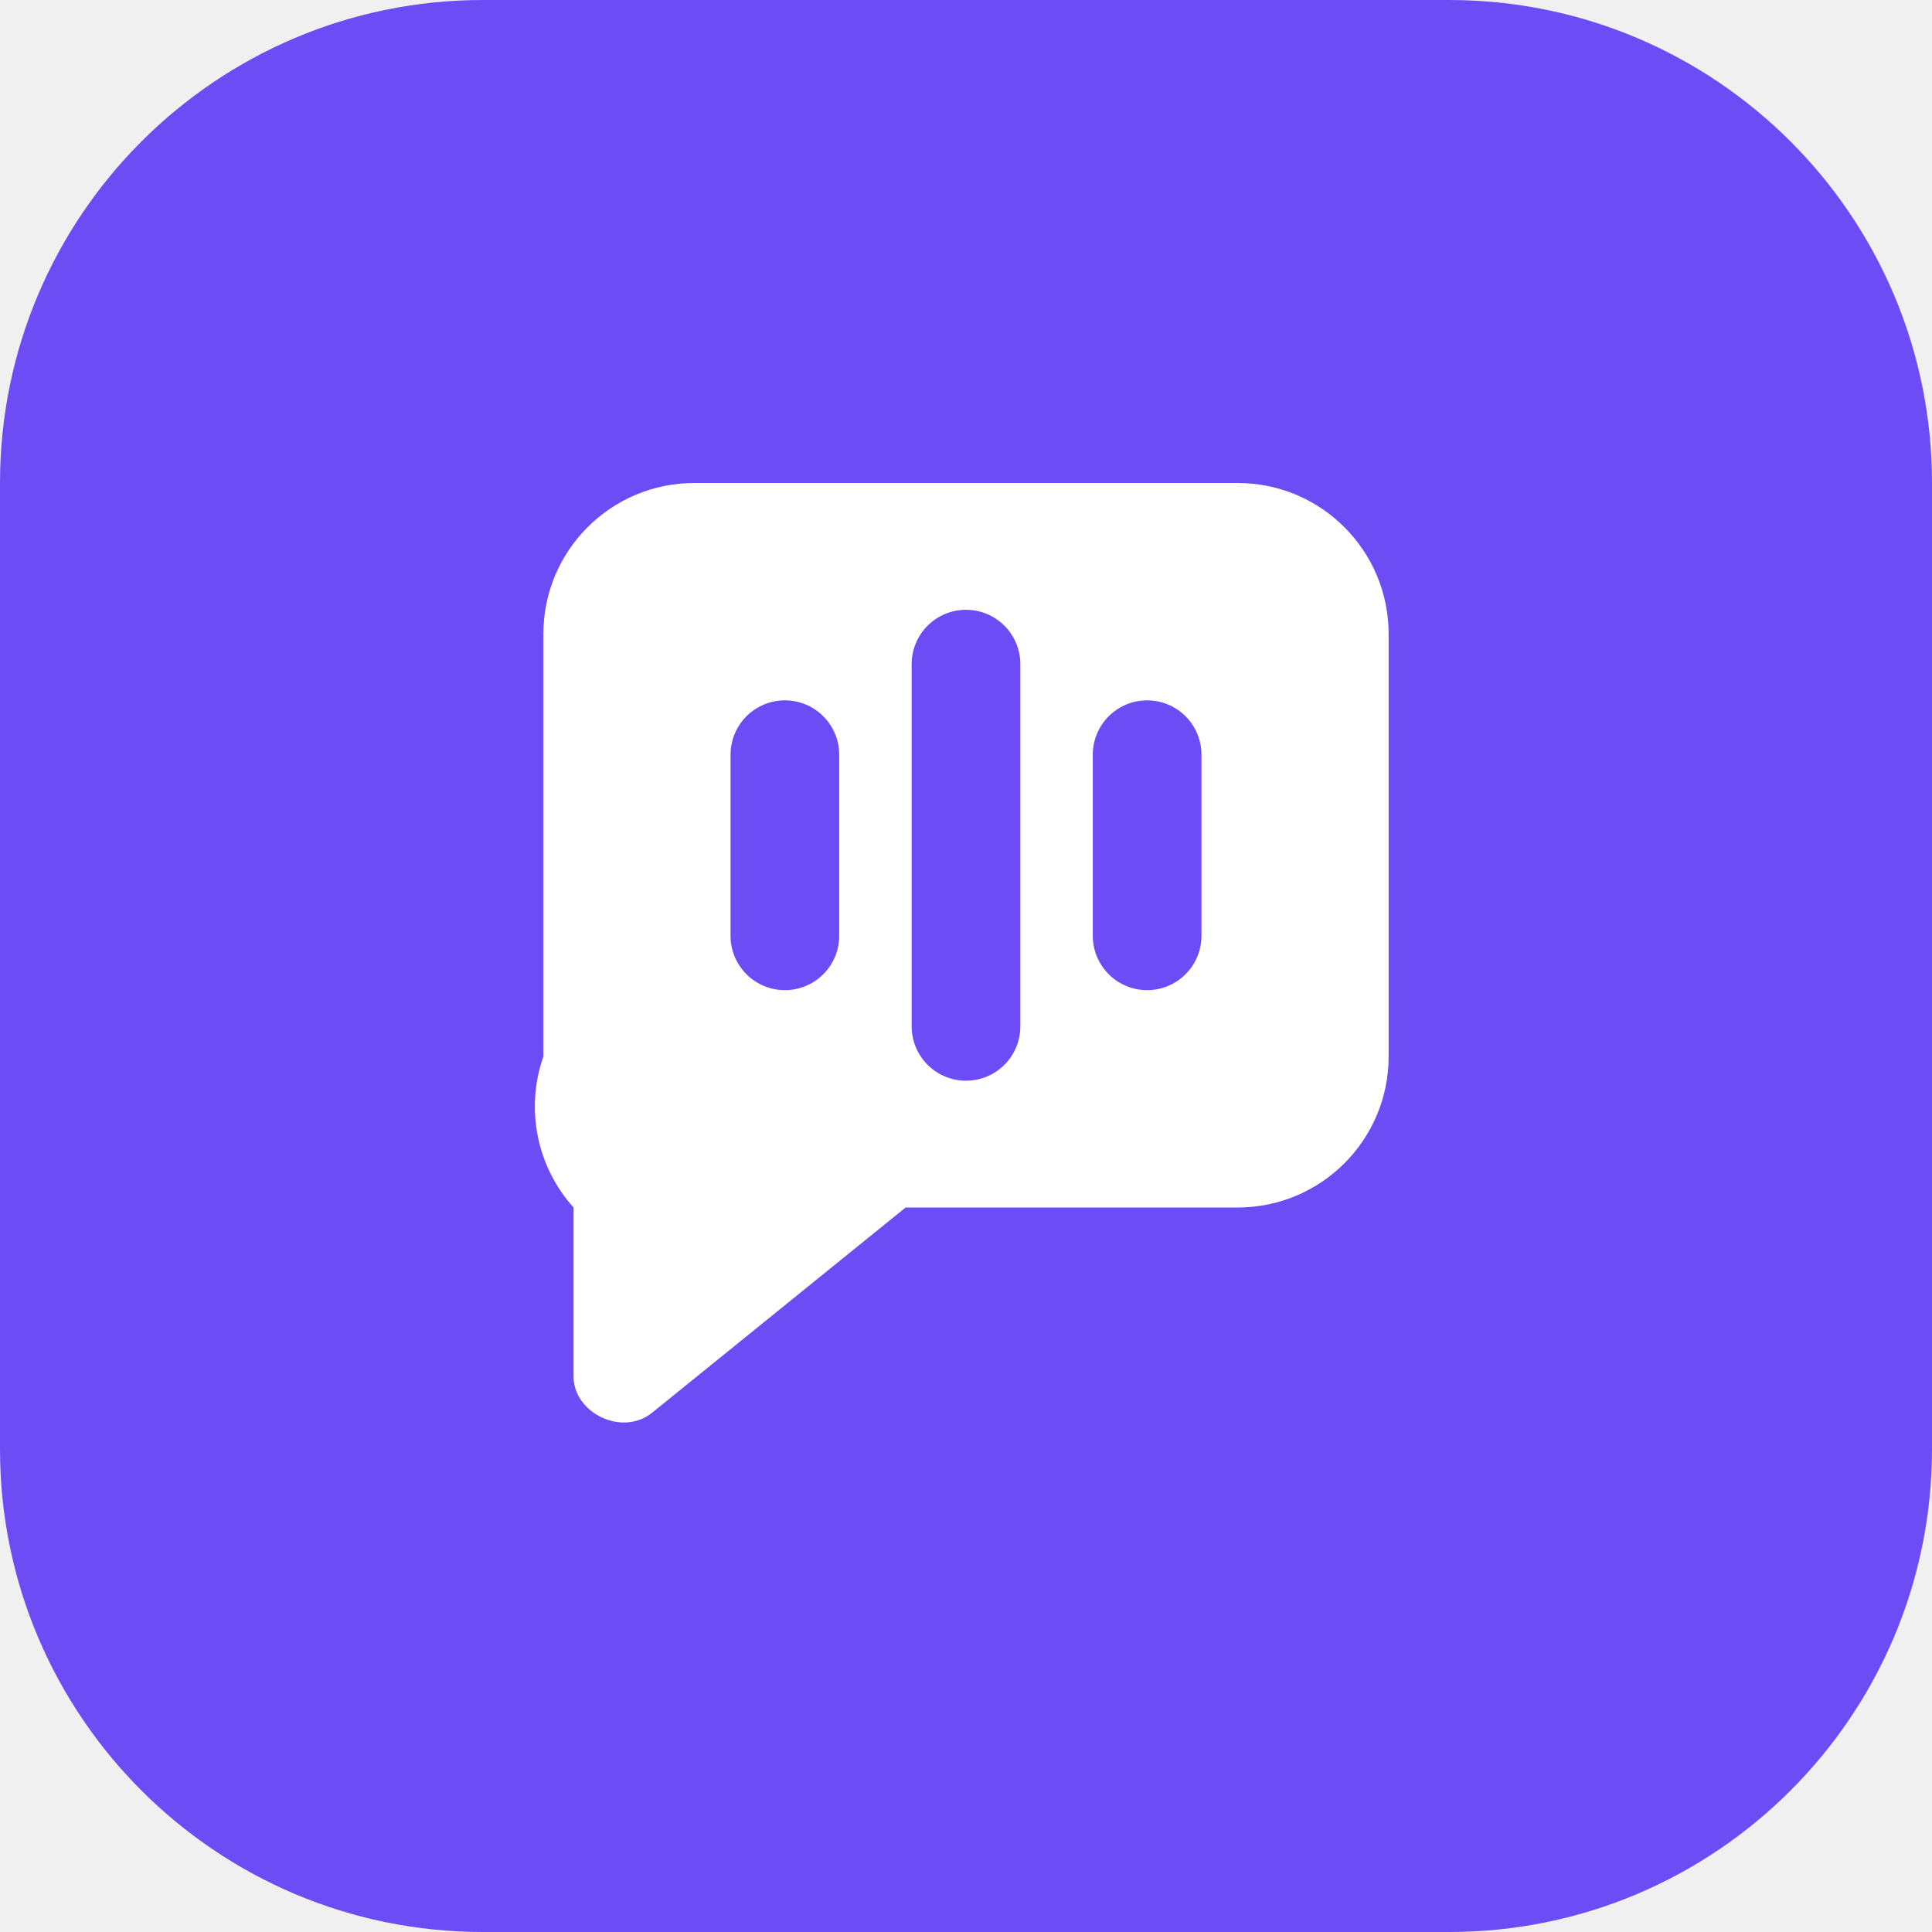
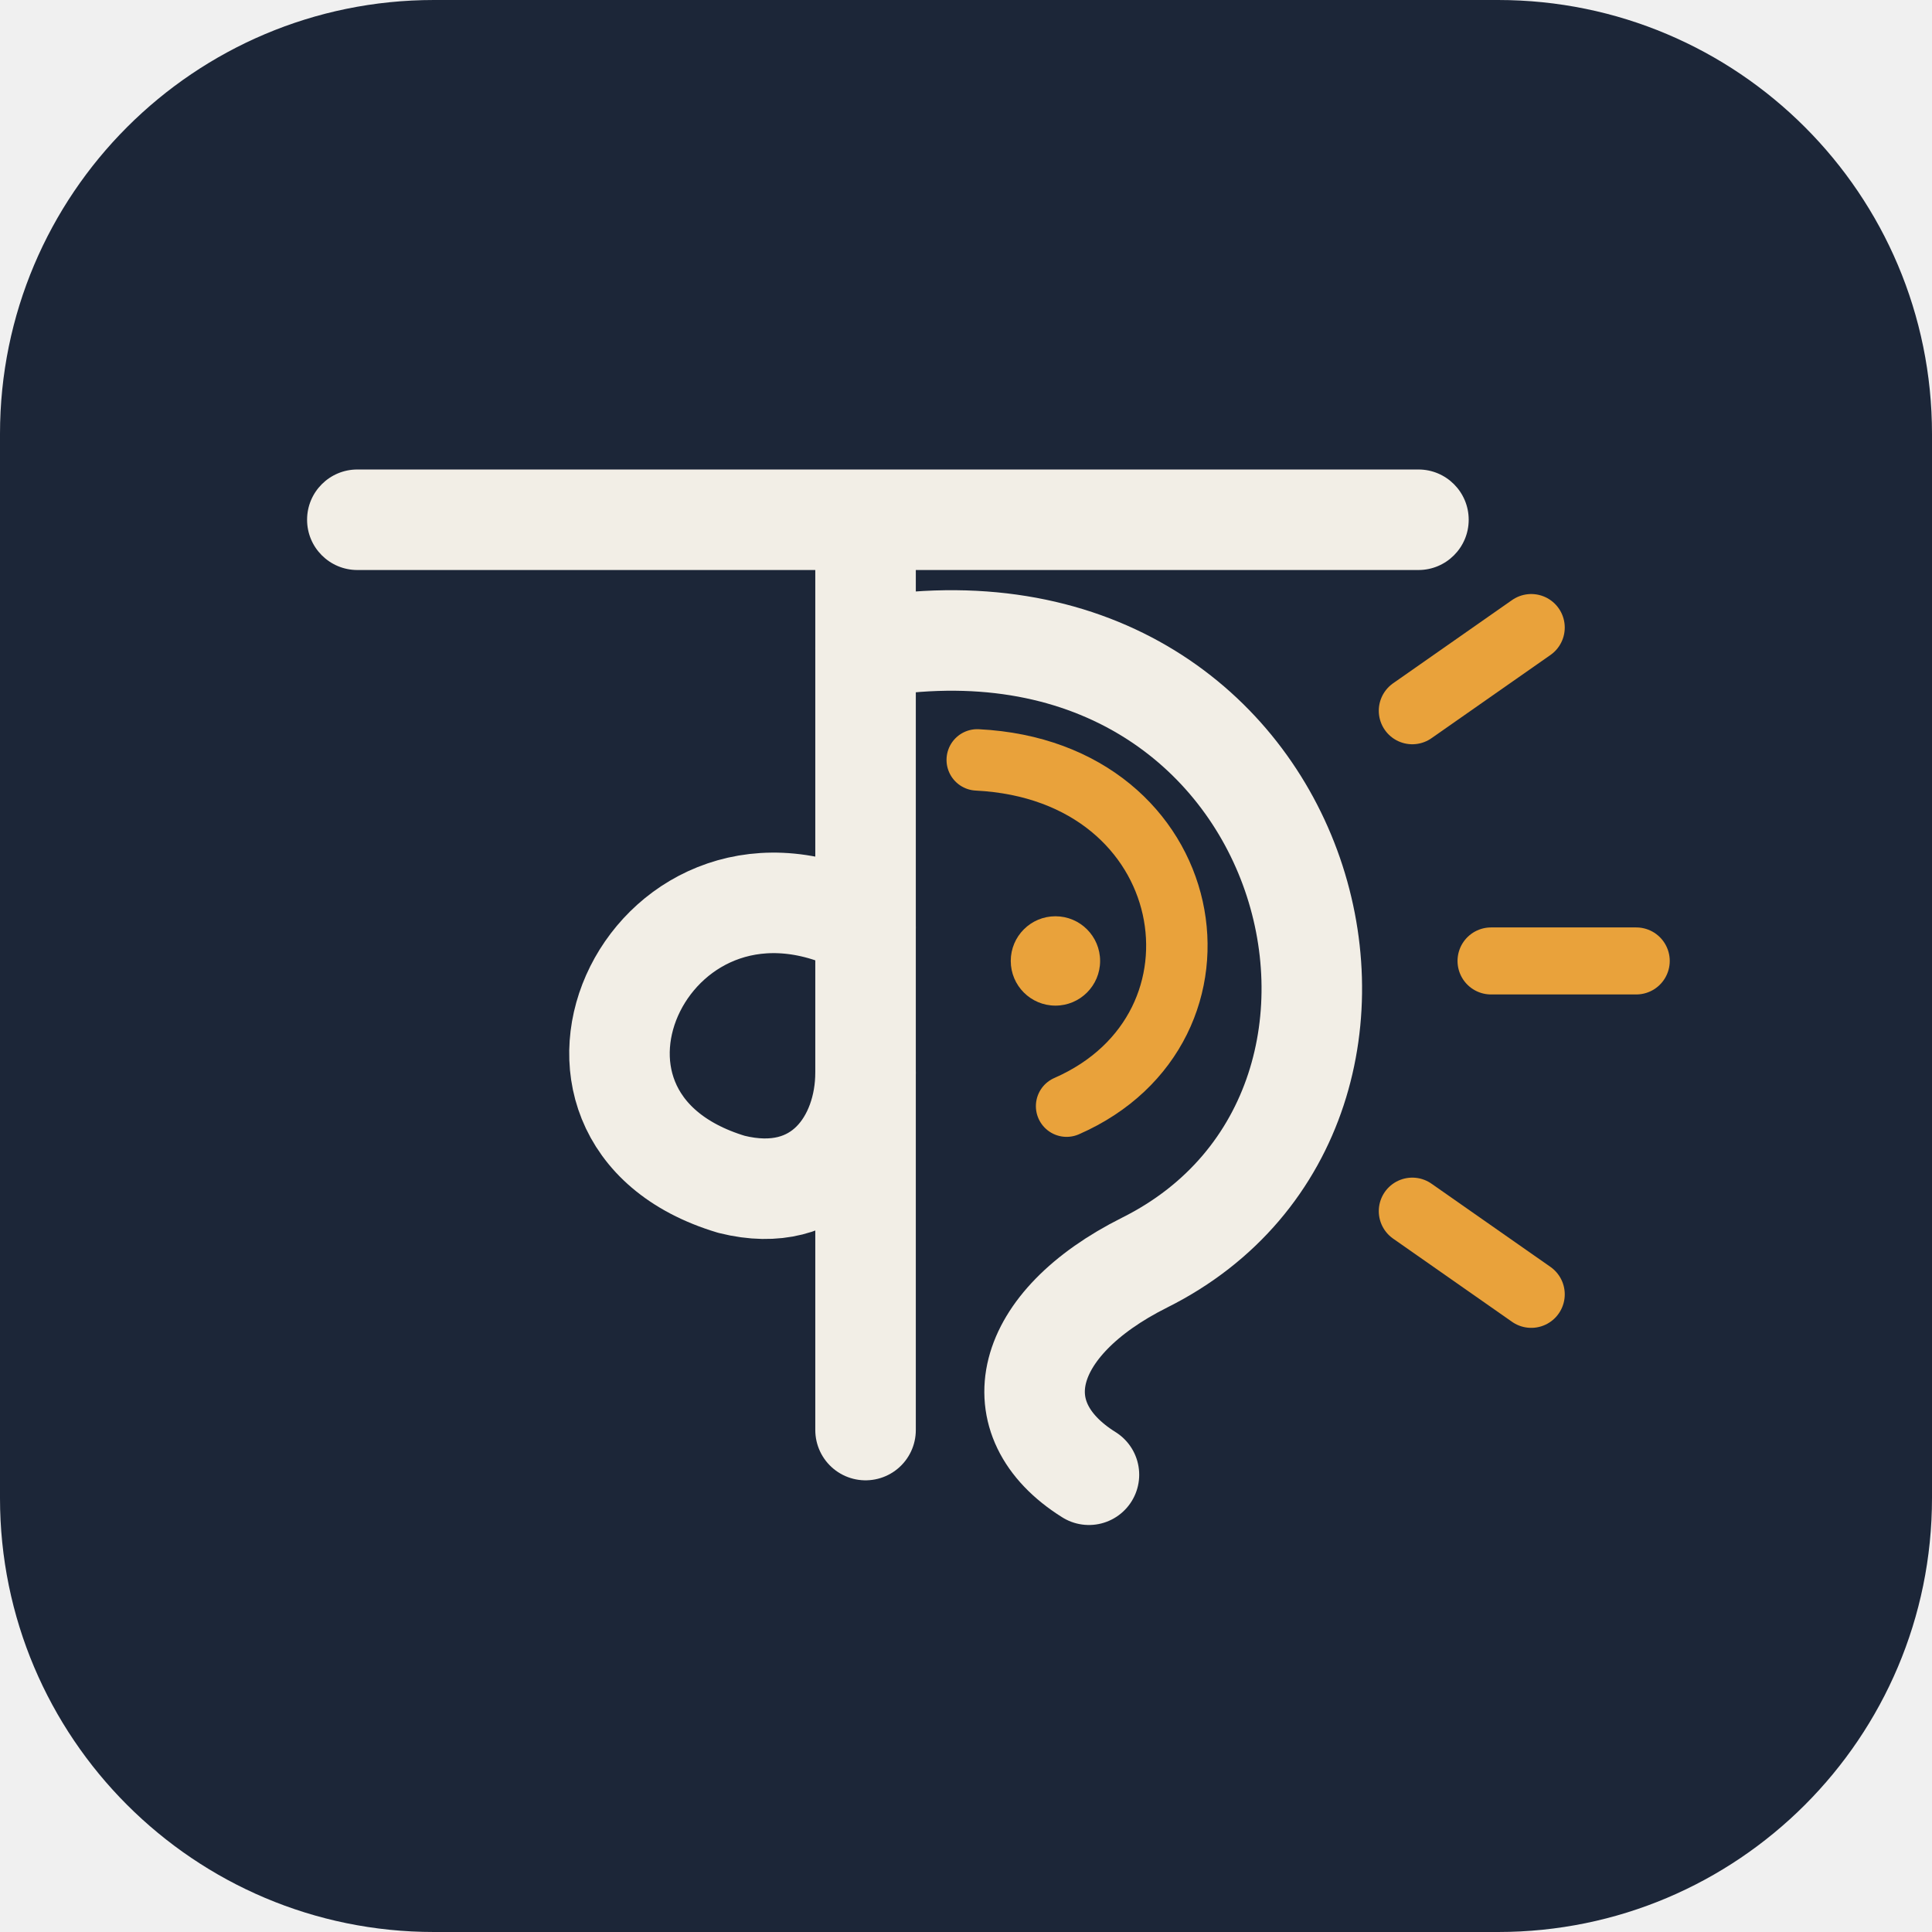
- <svg xmlns="http://www.w3.org/2000/svg" viewBox="0 0 32 32">
-   <rect width="32" height="32" rx="8" fill="#6c4cf5" />
-   <path d="M9 10.5A2.5 2.5 0 0 1 11.5 8h9A2.5 2.5 0 0 1 23 10.5v7a2.5 2.5 0 0 1-2.5 2.5H15l-4.2 3.4c-.5.4-1.3 0-1.3-.6V20A2.5 2.5 0 0 1 9 17.5z" fill="#fff" />
-   <path d="M13 12.5v3M16 11v6M19 12.5v3" stroke="#6c4cf5" stroke-width="1.8" stroke-linecap="round" />
+ <svg xmlns="http://www.w3.org/2000/svg" viewBox="0 0 1024 1024" width="1024" height="1024">
+   <rect width="1024" height="1024" rx="230" fill="#1C2638" />
+   <g transform="translate(115.4 148.2) scale(2.96)">
+     <rect x="16" y="34" width="208" height="18" rx="9" fill="#F2EEE6" />
+     <path d="M116 52 L116 206" fill="none" stroke="#F2EEE6" stroke-width="18" stroke-linecap="round" />
+     <path d="M116 66 C196 52 222 148 166 176 C144 187 140 204 156 214" fill="none" stroke="#F2EEE6" stroke-width="18" stroke-linecap="round" stroke-linejoin="round" />
+     <path d="M116 116 C78 96 52 150 92 162 C108 166 116 154 116 142" fill="none" stroke="#F2EEE6" stroke-width="18" stroke-linecap="round" stroke-linejoin="round" />
+     <path d="M136 86 C176 88 184 134 152 148" fill="none" stroke="#E9A23B" stroke-width="11" stroke-linecap="round" />
+     <circle cx="150" cy="122" r="8" fill="#E9A23B" />
+     <path d="M213.9 77.2 L235.2 62.3 M228 122 L254 122 M213.9 166.8 L235.2 181.7" fill="none" stroke="#E9A23B" stroke-width="12" stroke-linecap="round" />
+   </g>
</svg>
